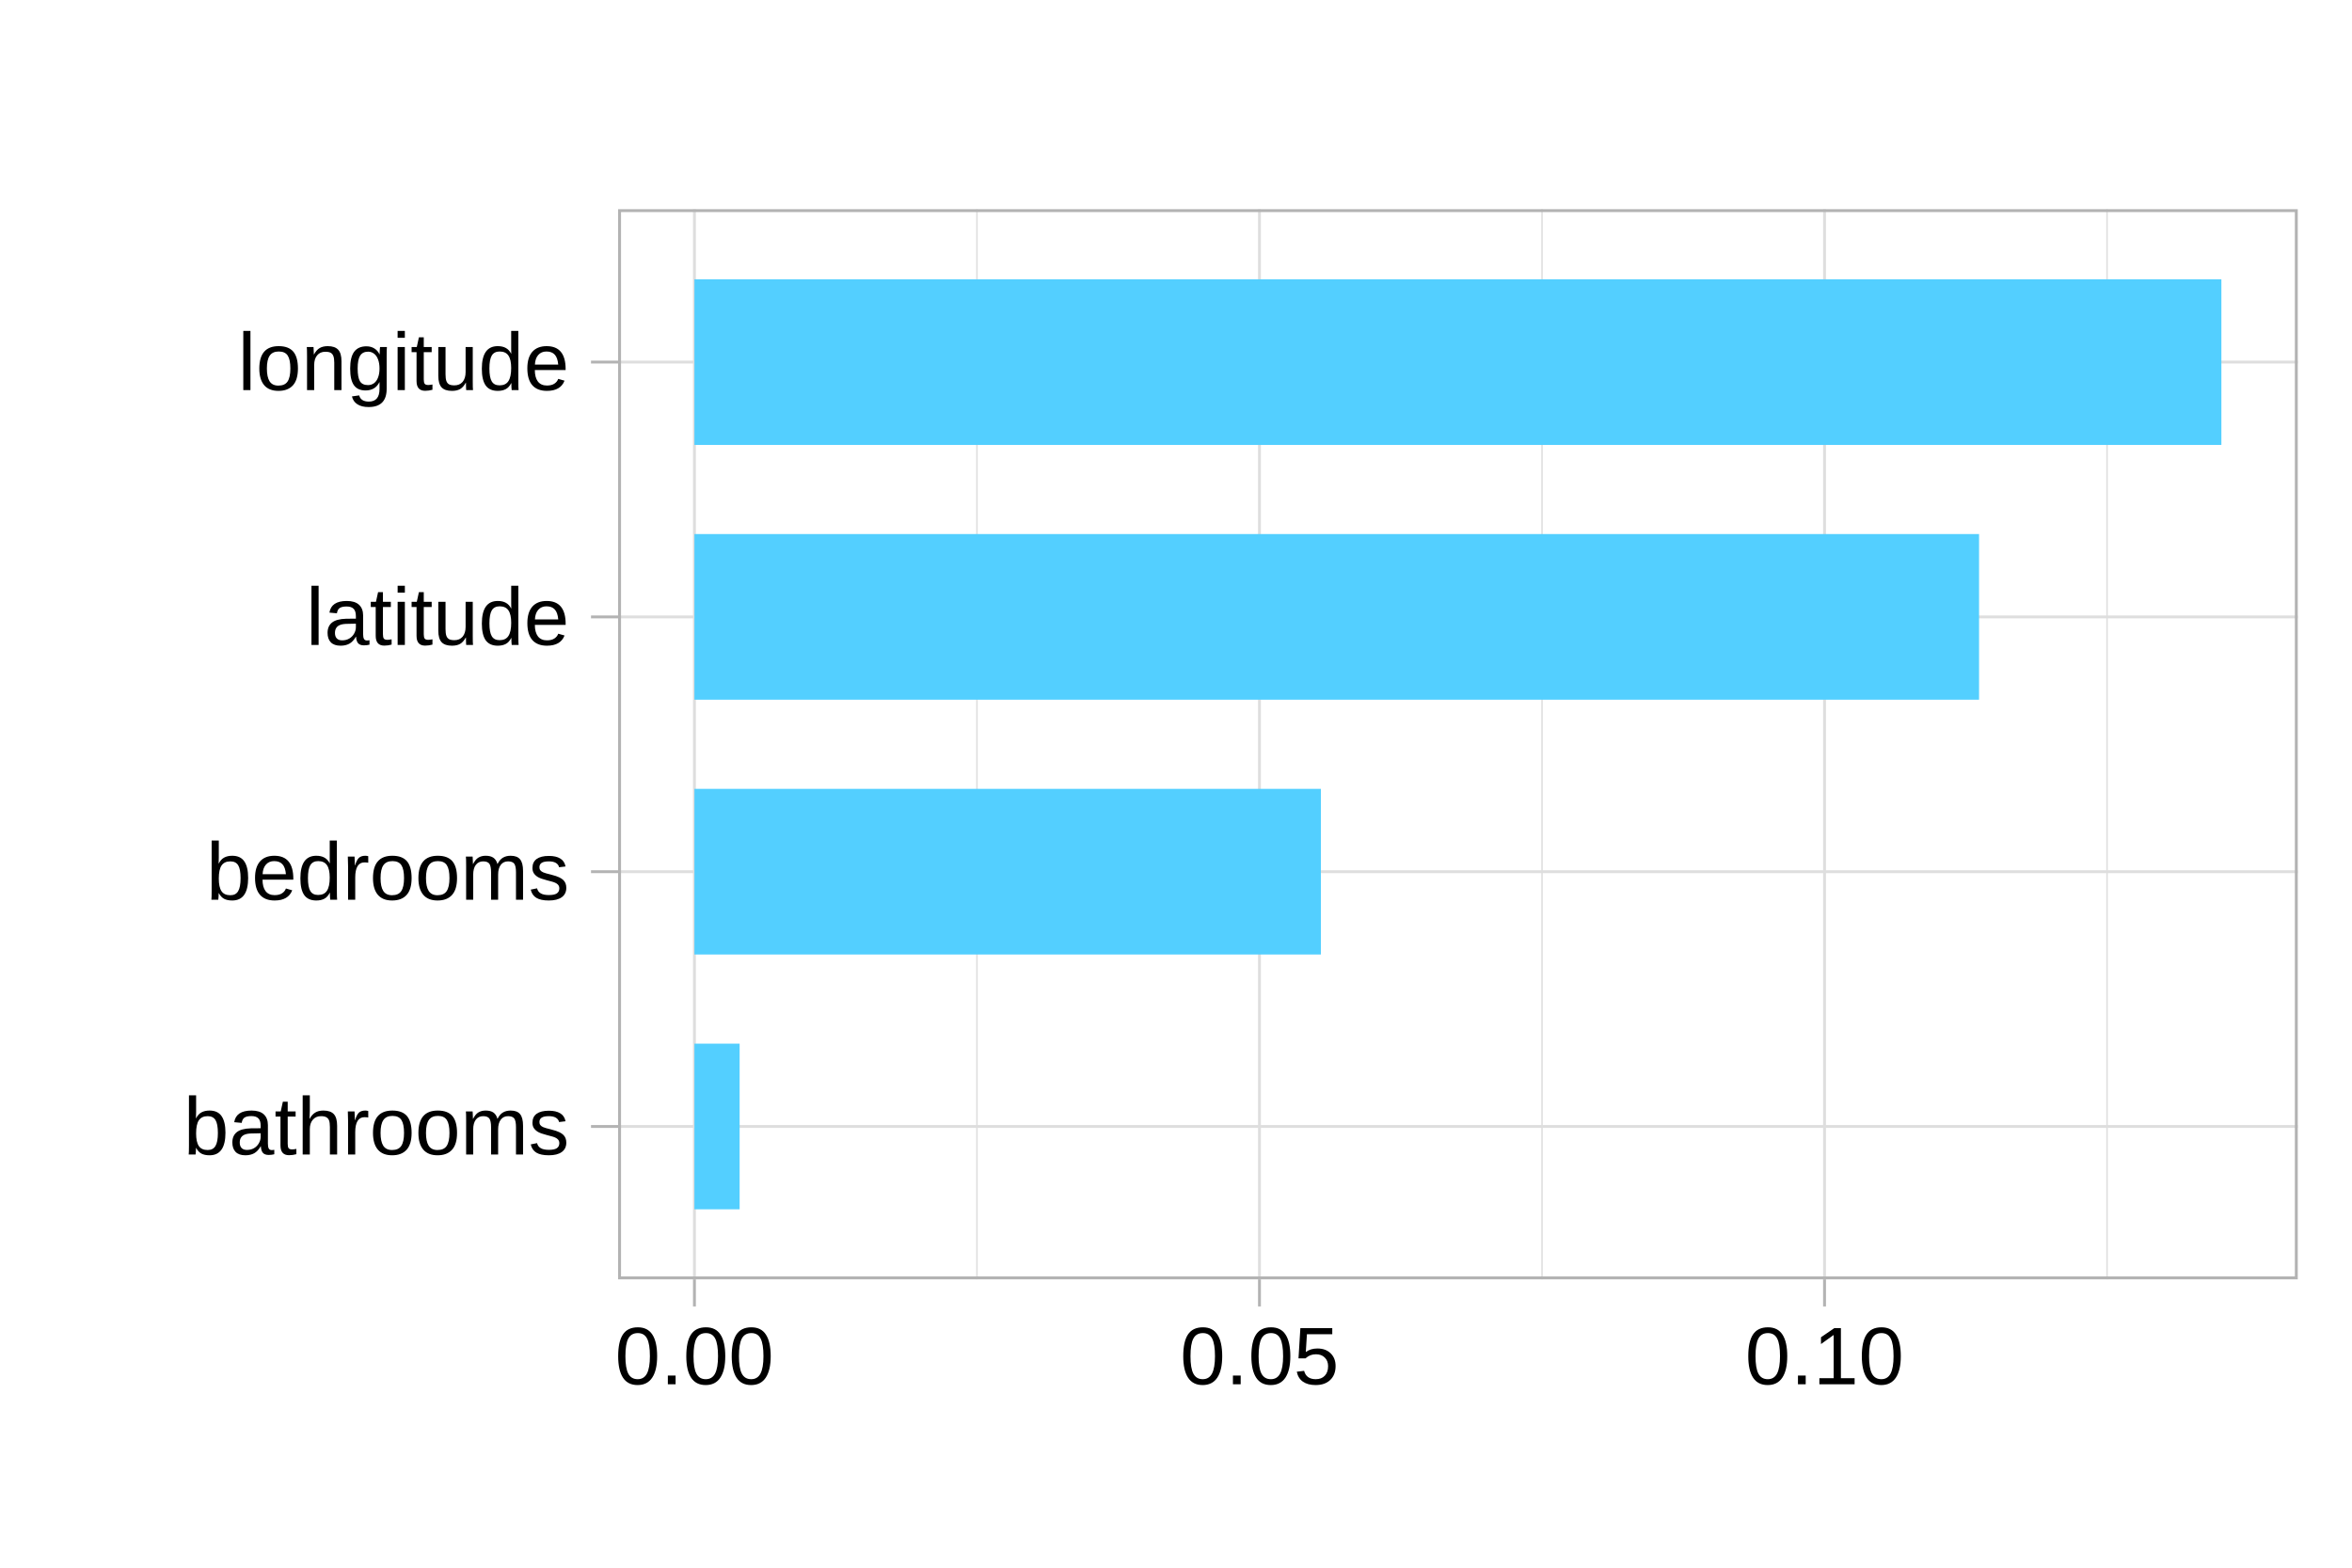
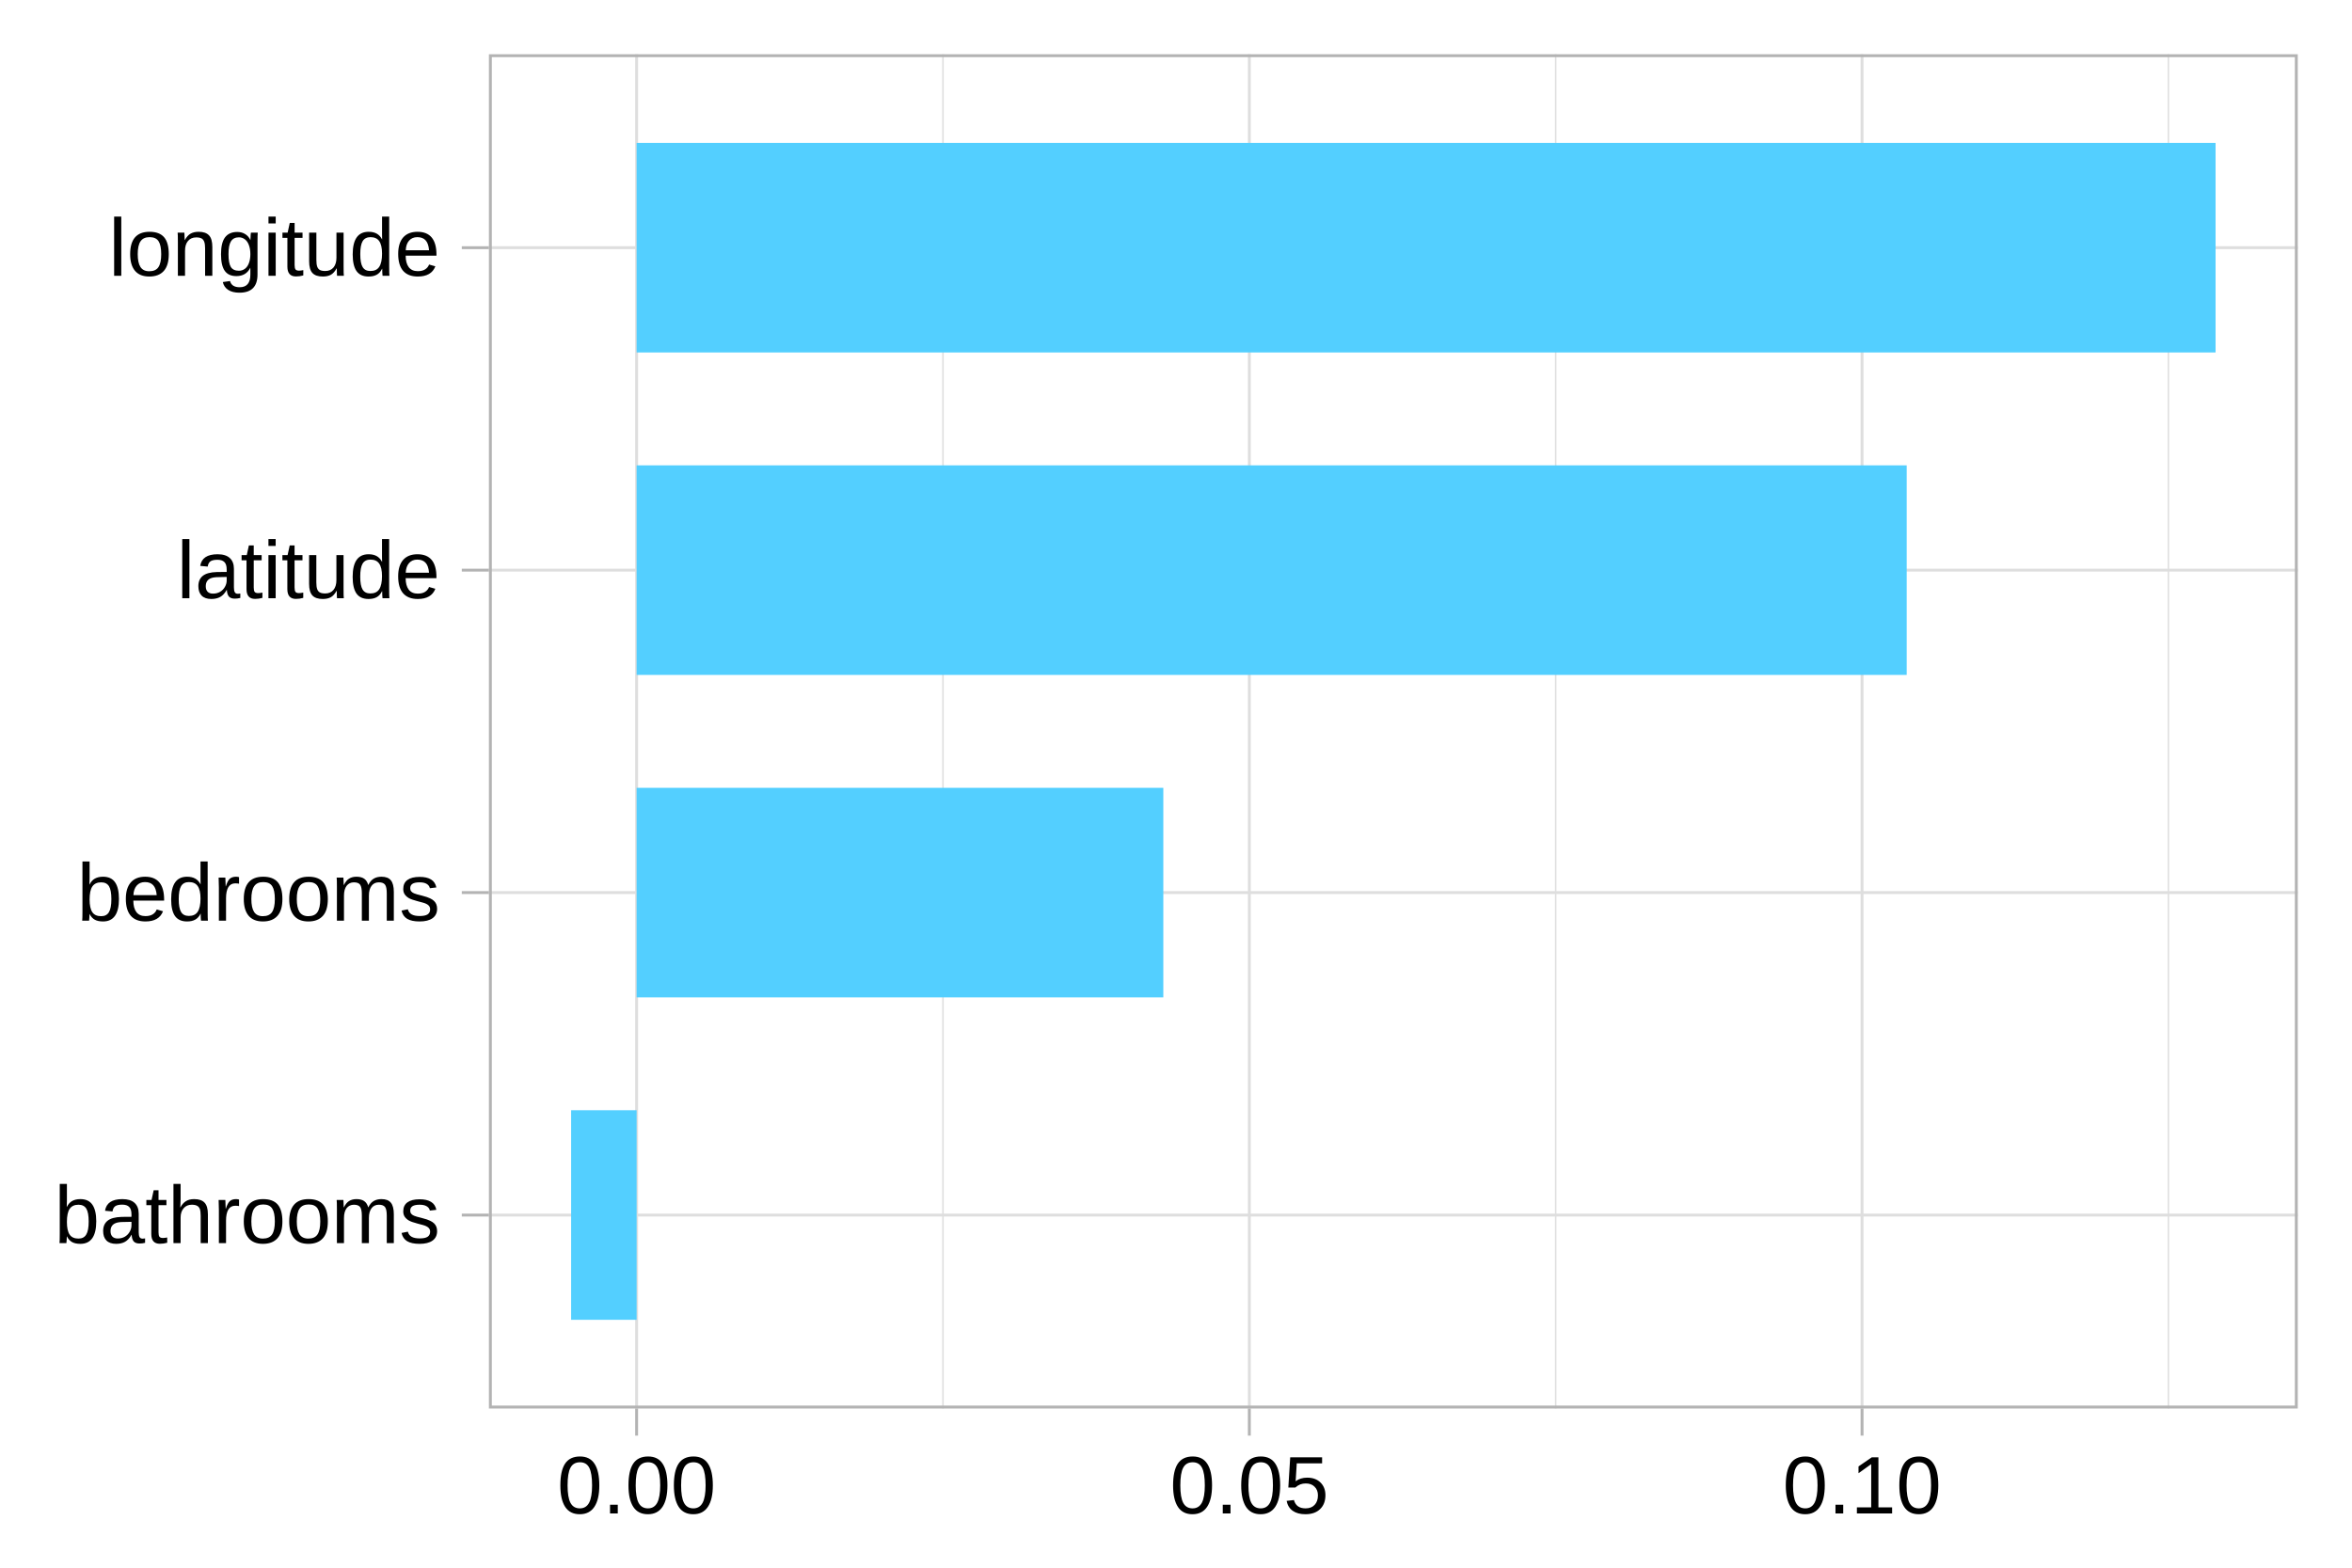
<svg xmlns="http://www.w3.org/2000/svg" viewBox="0 0 432.00 288.00">
  <defs>
    <style type="text/css">
    line, polyline, path, rect, circle {
      fill: none;
      stroke: #000000;
      stroke-linecap: round;
      stroke-linejoin: round;
      stroke-miterlimit: 10.00;
    }
  </style>
  </defs>
  <rect width="100%" height="100%" style="stroke: none; fill: #FFFFFF;" />
  <rect x="-0.00" y="0.00" width="432.00" height="288.00" style="stroke-width: 1.07; stroke: #FFFFFF; fill: #FFFFFF;" />
  <defs>
-     <clipPath id="cpMTEzLjUyNnw0MjIuMDM3fDIzNS4wM3wzOC40MzM0">
-       <rect x="113.53" y="38.43" width="308.51" height="196.60" />
+     <clipPath id="cpODkuNzk4Mnw0MjIuMDM3fDI1OC43NTh8OS45NjI2NA==">
+       <rect x="89.80" y="9.96" width="332.24" height="248.80" />
    </clipPath>
  </defs>
-   <rect x="113.53" y="38.43" width="308.51" height="196.60" style="stroke-width: 1.07; stroke: none; fill: #FFFFFF;" clip-path="url(#cpMTEzLjUyNnw0MjIuMDM3fDIzNS4wM3wzOC40MzM0)" />
-   <polyline points="179.44,235.03 179.44,38.43 " style="stroke-width: 0.27; stroke: #DEDEDE; stroke-linecap: butt;" clip-path="url(#cpMTEzLjUyNnw0MjIuMDM3fDIzNS4wM3wzOC40MzM0)" />
-   <polyline points="283.23,235.03 283.23,38.43 " style="stroke-width: 0.27; stroke: #DEDEDE; stroke-linecap: butt;" clip-path="url(#cpMTEzLjUyNnw0MjIuMDM3fDIzNS4wM3wzOC40MzM0)" />
-   <polyline points="387.01,235.03 387.01,38.43 " style="stroke-width: 0.27; stroke: #DEDEDE; stroke-linecap: butt;" clip-path="url(#cpMTEzLjUyNnw0MjIuMDM3fDIzNS4wM3wzOC40MzM0)" />
-   <polyline points="113.53,206.94 422.04,206.94 " style="stroke-width: 0.53; stroke: #DEDEDE; stroke-linecap: butt;" clip-path="url(#cpMTEzLjUyNnw0MjIuMDM3fDIzNS4wM3wzOC40MzM0)" />
-   <polyline points="113.53,160.14 422.04,160.14 " style="stroke-width: 0.53; stroke: #DEDEDE; stroke-linecap: butt;" clip-path="url(#cpMTEzLjUyNnw0MjIuMDM3fDIzNS4wM3wzOC40MzM0)" />
-   <polyline points="113.53,113.33 422.04,113.33 " style="stroke-width: 0.53; stroke: #DEDEDE; stroke-linecap: butt;" clip-path="url(#cpMTEzLjUyNnw0MjIuMDM3fDIzNS4wM3wzOC40MzM0)" />
-   <polyline points="113.53,66.52 422.04,66.52 " style="stroke-width: 0.53; stroke: #DEDEDE; stroke-linecap: butt;" clip-path="url(#cpMTEzLjUyNnw0MjIuMDM3fDIzNS4wM3wzOC40MzM0)" />
-   <polyline points="127.55,235.03 127.55,38.43 " style="stroke-width: 0.53; stroke: #DEDEDE; stroke-linecap: butt;" clip-path="url(#cpMTEzLjUyNnw0MjIuMDM3fDIzNS4wM3wzOC40MzM0)" />
-   <polyline points="231.33,235.03 231.33,38.43 " style="stroke-width: 0.53; stroke: #DEDEDE; stroke-linecap: butt;" clip-path="url(#cpMTEzLjUyNnw0MjIuMDM3fDIzNS4wM3wzOC40MzM0)" />
-   <polyline points="335.12,235.03 335.12,38.43 " style="stroke-width: 0.53; stroke: #DEDEDE; stroke-linecap: butt;" clip-path="url(#cpMTEzLjUyNnw0MjIuMDM3fDIzNS4wM3wzOC40MzM0)" />
-   <rect x="127.55" y="191.73" width="8.30" height="30.43" style="stroke-width: 1.07; stroke: none; stroke-linecap: butt; fill: #53CFFF;" clip-path="url(#cpMTEzLjUyNnw0MjIuMDM3fDIzNS4wM3wzOC40MzM0)" />
-   <rect x="127.55" y="144.92" width="115.06" height="30.43" style="stroke-width: 1.07; stroke: none; stroke-linecap: butt; fill: #53CFFF;" clip-path="url(#cpMTEzLjUyNnw0MjIuMDM3fDIzNS4wM3wzOC40MzM0)" />
-   <rect x="127.55" y="98.11" width="235.95" height="30.43" style="stroke-width: 1.07; stroke: none; stroke-linecap: butt; fill: #53CFFF;" clip-path="url(#cpMTEzLjUyNnw0MjIuMDM3fDIzNS4wM3wzOC40MzM0)" />
-   <rect x="127.55" y="51.31" width="280.46" height="30.43" style="stroke-width: 1.07; stroke: none; stroke-linecap: butt; fill: #53CFFF;" clip-path="url(#cpMTEzLjUyNnw0MjIuMDM3fDIzNS4wM3wzOC40MzM0)" />
-   <rect x="113.53" y="38.43" width="308.51" height="196.60" style="stroke-width: 1.07; stroke: #B3B3B3;" clip-path="url(#cpMTEzLjUyNnw0MjIuMDM3fDIzNS4wM3wzOC40MzM0)" />
+   <rect x="89.80" y="9.96" width="332.24" height="248.80" style="stroke-width: 1.07; stroke: none; fill: #FFFFFF;" clip-path="url(#cpODkuNzk4Mnw0MjIuMDM3fDI1OC43NTh8OS45NjI2NA==)" />
+   <polyline points="173.20,258.76 173.20,9.96 " style="stroke-width: 0.27; stroke: #DEDEDE; stroke-linecap: butt;" clip-path="url(#cpODkuNzk4Mnw0MjIuMDM3fDI1OC43NTh8OS45NjI2NA==)" />
+   <polyline points="285.74,258.76 285.74,9.96 " style="stroke-width: 0.27; stroke: #DEDEDE; stroke-linecap: butt;" clip-path="url(#cpODkuNzk4Mnw0MjIuMDM3fDI1OC43NTh8OS45NjI2NA==)" />
+   <polyline points="398.28,258.76 398.28,9.96 " style="stroke-width: 0.27; stroke: #DEDEDE; stroke-linecap: butt;" clip-path="url(#cpODkuNzk4Mnw0MjIuMDM3fDI1OC43NTh8OS45NjI2NA==)" />
+   <polyline points="89.80,223.22 422.04,223.22 " style="stroke-width: 0.53; stroke: #DEDEDE; stroke-linecap: butt;" clip-path="url(#cpODkuNzk4Mnw0MjIuMDM3fDI1OC43NTh8OS45NjI2NA==)" />
+   <polyline points="89.80,163.98 422.04,163.98 " style="stroke-width: 0.53; stroke: #DEDEDE; stroke-linecap: butt;" clip-path="url(#cpODkuNzk4Mnw0MjIuMDM3fDI1OC43NTh8OS45NjI2NA==)" />
+   <polyline points="89.80,104.74 422.04,104.74 " style="stroke-width: 0.53; stroke: #DEDEDE; stroke-linecap: butt;" clip-path="url(#cpODkuNzk4Mnw0MjIuMDM3fDI1OC43NTh8OS45NjI2NA==)" />
+   <polyline points="89.80,45.50 422.04,45.50 " style="stroke-width: 0.53; stroke: #DEDEDE; stroke-linecap: butt;" clip-path="url(#cpODkuNzk4Mnw0MjIuMDM3fDI1OC43NTh8OS45NjI2NA==)" />
+   <polyline points="116.93,258.76 116.93,9.96 " style="stroke-width: 0.53; stroke: #DEDEDE; stroke-linecap: butt;" clip-path="url(#cpODkuNzk4Mnw0MjIuMDM3fDI1OC43NTh8OS45NjI2NA==)" />
+   <polyline points="229.47,258.76 229.47,9.96 " style="stroke-width: 0.53; stroke: #DEDEDE; stroke-linecap: butt;" clip-path="url(#cpODkuNzk4Mnw0MjIuMDM3fDI1OC43NTh8OS45NjI2NA==)" />
+   <polyline points="342.01,258.76 342.01,9.96 " style="stroke-width: 0.53; stroke: #DEDEDE; stroke-linecap: butt;" clip-path="url(#cpODkuNzk4Mnw0MjIuMDM3fDI1OC43NTh8OS45NjI2NA==)" />
+   <rect x="104.90" y="203.96" width="12.03" height="38.50" style="stroke-width: 1.07; stroke: none; stroke-linecap: butt; fill: #53CFFF;" clip-path="url(#cpODkuNzk4Mnw0MjIuMDM3fDI1OC43NTh8OS45NjI2NA==)" />
+   <rect x="116.93" y="144.73" width="96.74" height="38.50" style="stroke-width: 1.07; stroke: none; stroke-linecap: butt; fill: #53CFFF;" clip-path="url(#cpODkuNzk4Mnw0MjIuMDM3fDI1OC43NTh8OS45NjI2NA==)" />
+   <rect x="116.93" y="85.49" width="233.28" height="38.50" style="stroke-width: 1.07; stroke: none; stroke-linecap: butt; fill: #53CFFF;" clip-path="url(#cpODkuNzk4Mnw0MjIuMDM3fDI1OC43NTh8OS45NjI2NA==)" />
+   <rect x="116.93" y="26.25" width="290.01" height="38.50" style="stroke-width: 1.07; stroke: none; stroke-linecap: butt; fill: #53CFFF;" clip-path="url(#cpODkuNzk4Mnw0MjIuMDM3fDI1OC43NTh8OS45NjI2NA==)" />
+   <rect x="89.80" y="9.96" width="332.24" height="248.80" style="stroke-width: 1.07; stroke: #B3B3B3;" clip-path="url(#cpODkuNzk4Mnw0MjIuMDM3fDI1OC43NTh8OS45NjI2NA==)" />
  <defs>
    <clipPath id="cpMHw0MzJ8Mjg4fDA=">
      <rect x="0.00" y="0.00" width="432.00" height="288.00" />
    </clipPath>
  </defs>
  <g clip-path="url(#cpMHw0MzJ8Mjg4fDA=)">
-     <text x="33.69" y="212.10" style="font-size: 15.00px; font-family: Liberation Sans;" textLength="70.87px" lengthAdjust="spacingAndGlyphs">bathrooms</text>
+     <text x="9.96" y="228.37" style="font-size: 15.00px; font-family: Liberation Sans;" textLength="70.87px" lengthAdjust="spacingAndGlyphs">bathrooms</text>
  </g>
  <g clip-path="url(#cpMHw0MzJ8Mjg4fDA=)">
-     <text x="37.86" y="165.29" style="font-size: 15.00px; font-family: Liberation Sans;" textLength="66.70px" lengthAdjust="spacingAndGlyphs">bedrooms</text>
+     <text x="14.13" y="169.14" style="font-size: 15.00px; font-family: Liberation Sans;" textLength="66.70px" lengthAdjust="spacingAndGlyphs">bedrooms</text>
  </g>
  <g clip-path="url(#cpMHw0MzJ8Mjg4fDA=)">
-     <text x="56.19" y="118.48" style="font-size: 15.00px; font-family: Liberation Sans;" textLength="48.37px" lengthAdjust="spacingAndGlyphs">latitude</text>
+     <text x="32.46" y="109.90" style="font-size: 15.00px; font-family: Liberation Sans;" textLength="48.37px" lengthAdjust="spacingAndGlyphs">latitude</text>
  </g>
  <g clip-path="url(#cpMHw0MzJ8Mjg4fDA=)">
-     <text x="43.67" y="71.67" style="font-size: 15.00px; font-family: Liberation Sans;" textLength="60.89px" lengthAdjust="spacingAndGlyphs">longitude</text>
+     <text x="19.95" y="50.66" style="font-size: 15.00px; font-family: Liberation Sans;" textLength="60.89px" lengthAdjust="spacingAndGlyphs">longitude</text>
  </g>
-   <polyline points="108.55,206.94 113.53,206.94 " style="stroke-width: 0.53; stroke: #B3B3B3; stroke-linecap: butt;" clip-path="url(#cpMHw0MzJ8Mjg4fDA=)" />
-   <polyline points="108.55,160.14 113.53,160.14 " style="stroke-width: 0.53; stroke: #B3B3B3; stroke-linecap: butt;" clip-path="url(#cpMHw0MzJ8Mjg4fDA=)" />
-   <polyline points="108.55,113.33 113.53,113.33 " style="stroke-width: 0.53; stroke: #B3B3B3; stroke-linecap: butt;" clip-path="url(#cpMHw0MzJ8Mjg4fDA=)" />
-   <polyline points="108.55,66.52 113.53,66.52 " style="stroke-width: 0.53; stroke: #B3B3B3; stroke-linecap: butt;" clip-path="url(#cpMHw0MzJ8Mjg4fDA=)" />
-   <polyline points="127.55,240.01 127.55,235.03 " style="stroke-width: 0.53; stroke: #B3B3B3; stroke-linecap: butt;" clip-path="url(#cpMHw0MzJ8Mjg4fDA=)" />
-   <polyline points="231.33,240.01 231.33,235.03 " style="stroke-width: 0.53; stroke: #B3B3B3; stroke-linecap: butt;" clip-path="url(#cpMHw0MzJ8Mjg4fDA=)" />
-   <polyline points="335.12,240.01 335.12,235.03 " style="stroke-width: 0.53; stroke: #B3B3B3; stroke-linecap: butt;" clip-path="url(#cpMHw0MzJ8Mjg4fDA=)" />
+   <polyline points="84.82,223.22 89.80,223.22 " style="stroke-width: 0.53; stroke: #B3B3B3; stroke-linecap: butt;" clip-path="url(#cpMHw0MzJ8Mjg4fDA=)" />
+   <polyline points="84.82,163.98 89.80,163.98 " style="stroke-width: 0.53; stroke: #B3B3B3; stroke-linecap: butt;" clip-path="url(#cpMHw0MzJ8Mjg4fDA=)" />
+   <polyline points="84.82,104.74 89.80,104.74 " style="stroke-width: 0.53; stroke: #B3B3B3; stroke-linecap: butt;" clip-path="url(#cpMHw0MzJ8Mjg4fDA=)" />
+   <polyline points="84.82,45.50 89.80,45.50 " style="stroke-width: 0.53; stroke: #B3B3B3; stroke-linecap: butt;" clip-path="url(#cpMHw0MzJ8Mjg4fDA=)" />
+   <polyline points="116.93,263.74 116.93,258.76 " style="stroke-width: 0.53; stroke: #B3B3B3; stroke-linecap: butt;" clip-path="url(#cpMHw0MzJ8Mjg4fDA=)" />
+   <polyline points="229.47,263.74 229.47,258.76 " style="stroke-width: 0.53; stroke: #B3B3B3; stroke-linecap: butt;" clip-path="url(#cpMHw0MzJ8Mjg4fDA=)" />
+   <polyline points="342.01,263.74 342.01,258.76 " style="stroke-width: 0.53; stroke: #B3B3B3; stroke-linecap: butt;" clip-path="url(#cpMHw0MzJ8Mjg4fDA=)" />
  <g clip-path="url(#cpMHw0MzJ8Mjg4fDA=)">
-     <text x="112.95" y="254.31" style="font-size: 15.00px; font-family: Liberation Sans;" textLength="29.19px" lengthAdjust="spacingAndGlyphs">0.00</text>
+     <text x="102.33" y="278.04" style="font-size: 15.00px; font-family: Liberation Sans;" textLength="29.19px" lengthAdjust="spacingAndGlyphs">0.00</text>
  </g>
  <g clip-path="url(#cpMHw0MzJ8Mjg4fDA=)">
-     <text x="216.74" y="254.31" style="font-size: 15.00px; font-family: Liberation Sans;" textLength="29.19px" lengthAdjust="spacingAndGlyphs">0.05</text>
+     <text x="214.87" y="278.04" style="font-size: 15.00px; font-family: Liberation Sans;" textLength="29.19px" lengthAdjust="spacingAndGlyphs">0.05</text>
  </g>
  <g clip-path="url(#cpMHw0MzJ8Mjg4fDA=)">
-     <text x="320.52" y="254.31" style="font-size: 15.00px; font-family: Liberation Sans;" textLength="29.19px" lengthAdjust="spacingAndGlyphs">0.10</text>
+     <text x="327.41" y="278.04" style="font-size: 15.00px; font-family: Liberation Sans;" textLength="29.19px" lengthAdjust="spacingAndGlyphs">0.10</text>
  </g>
</svg>
